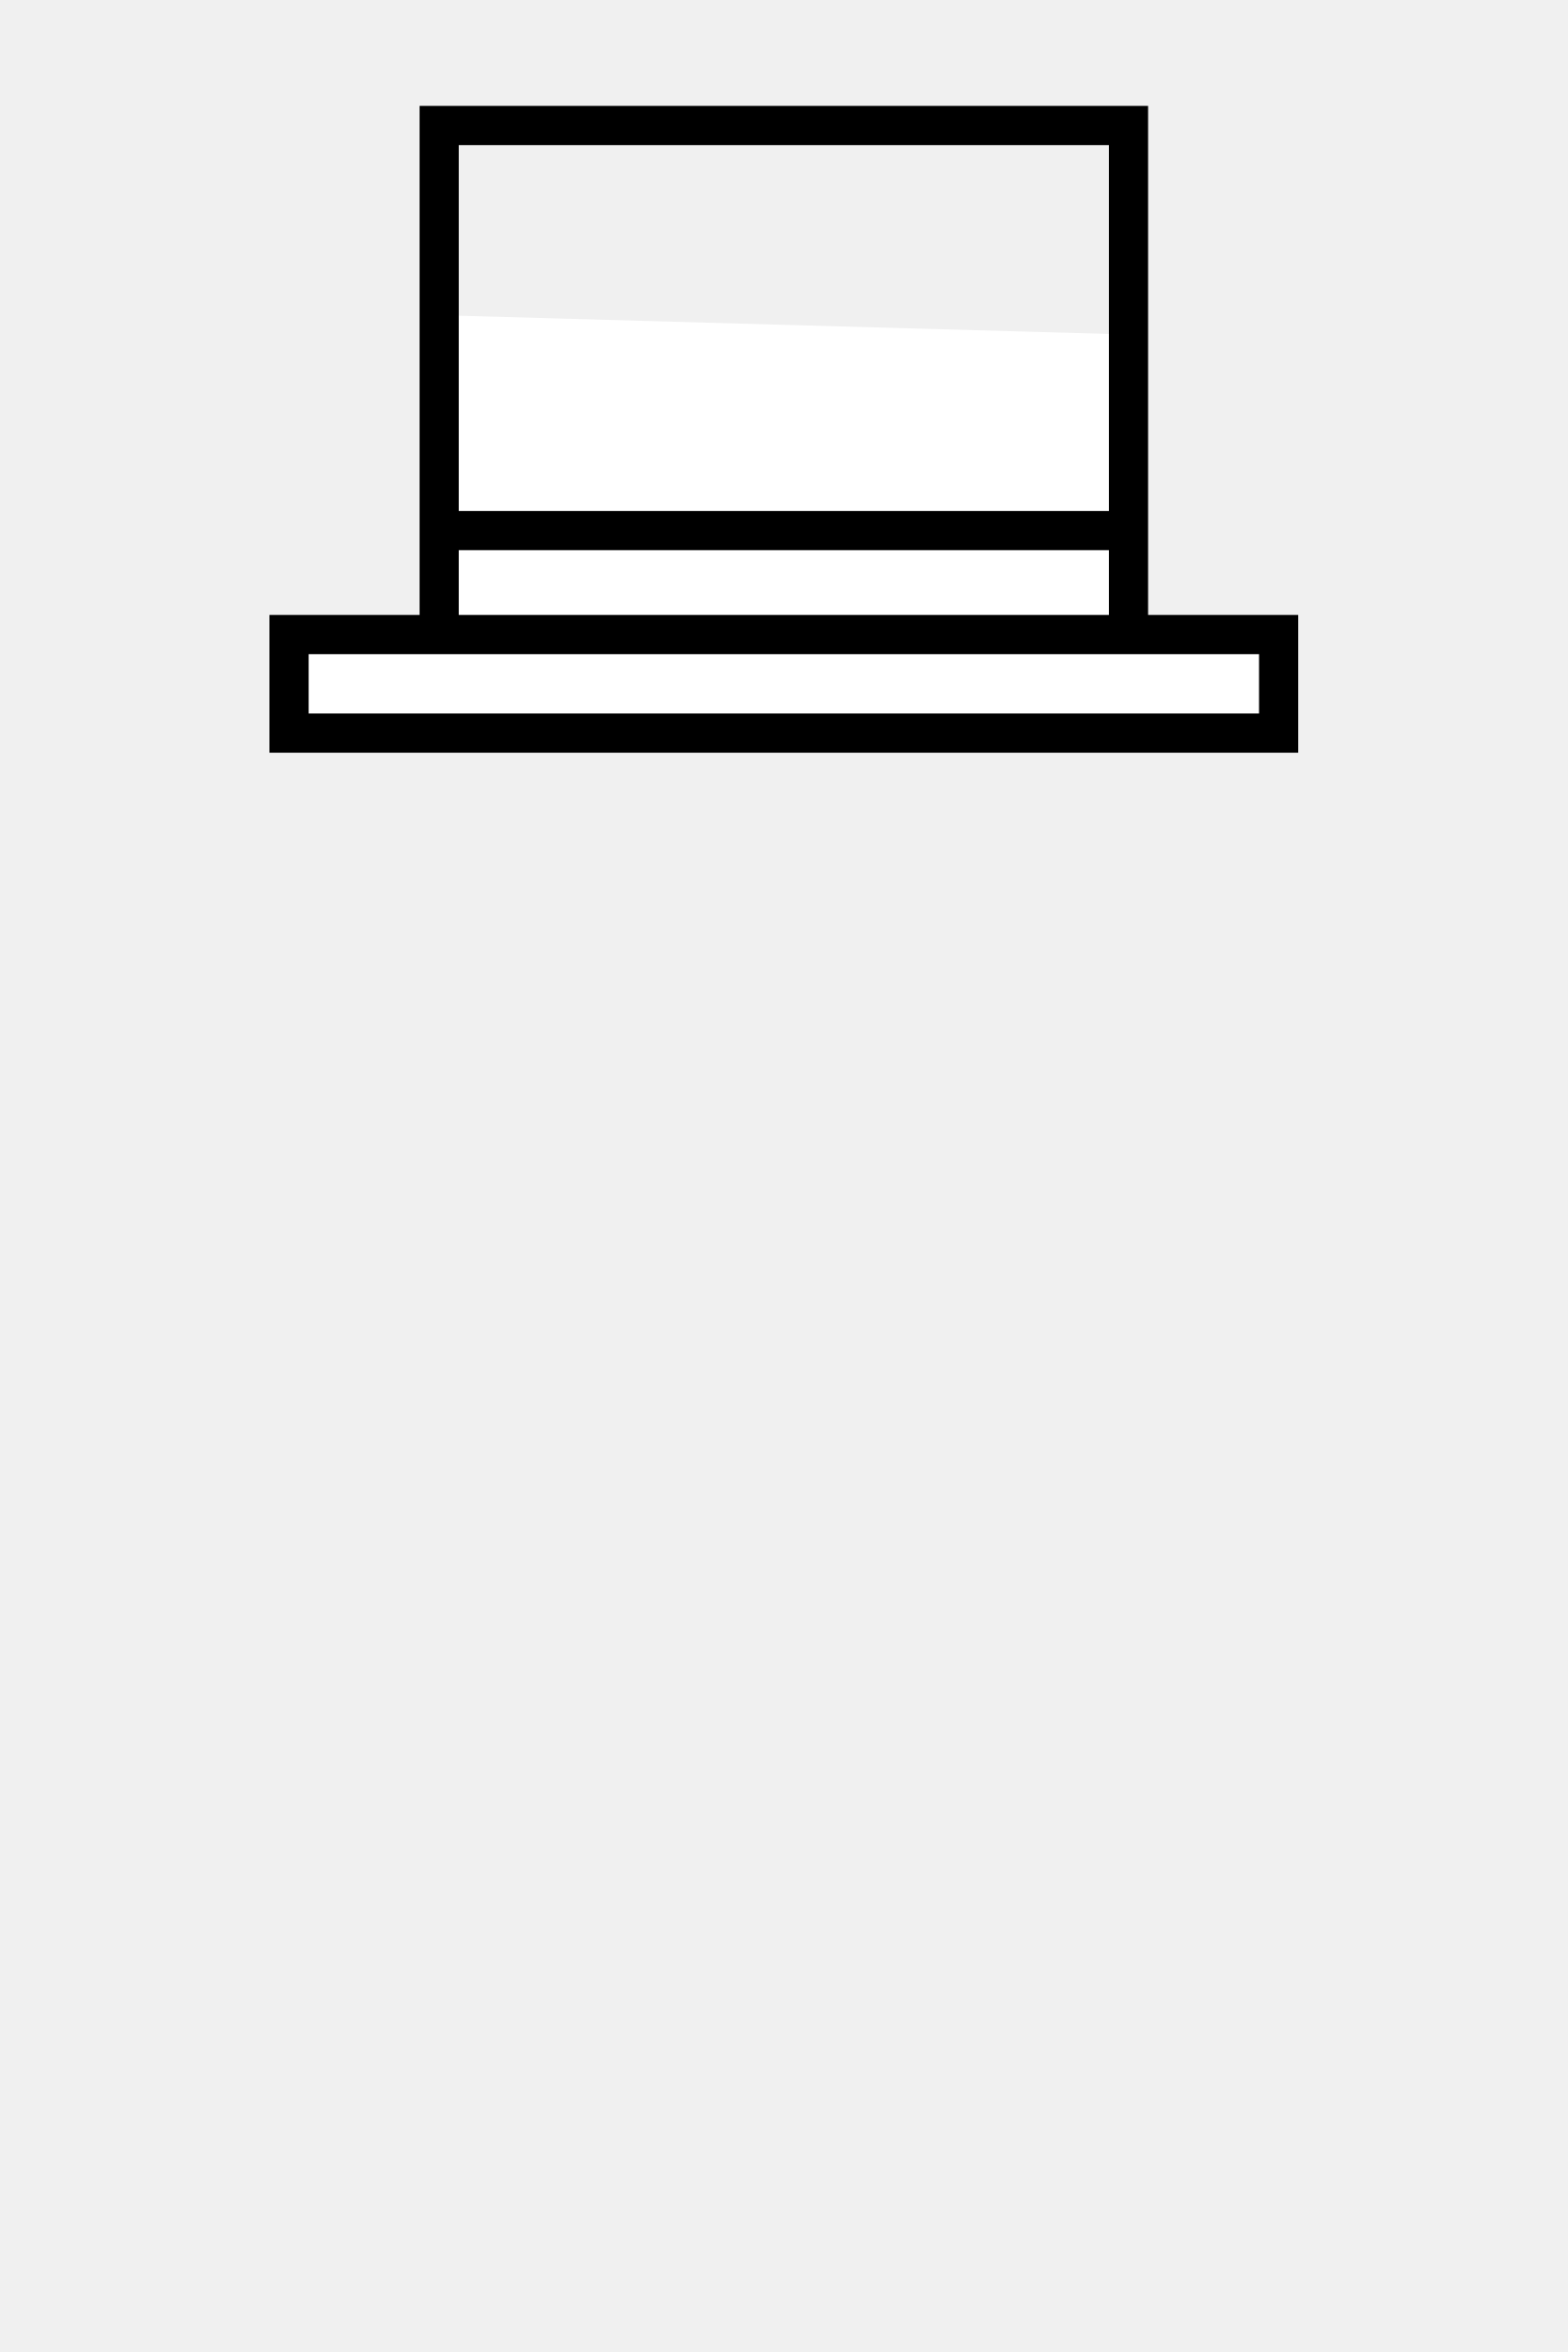
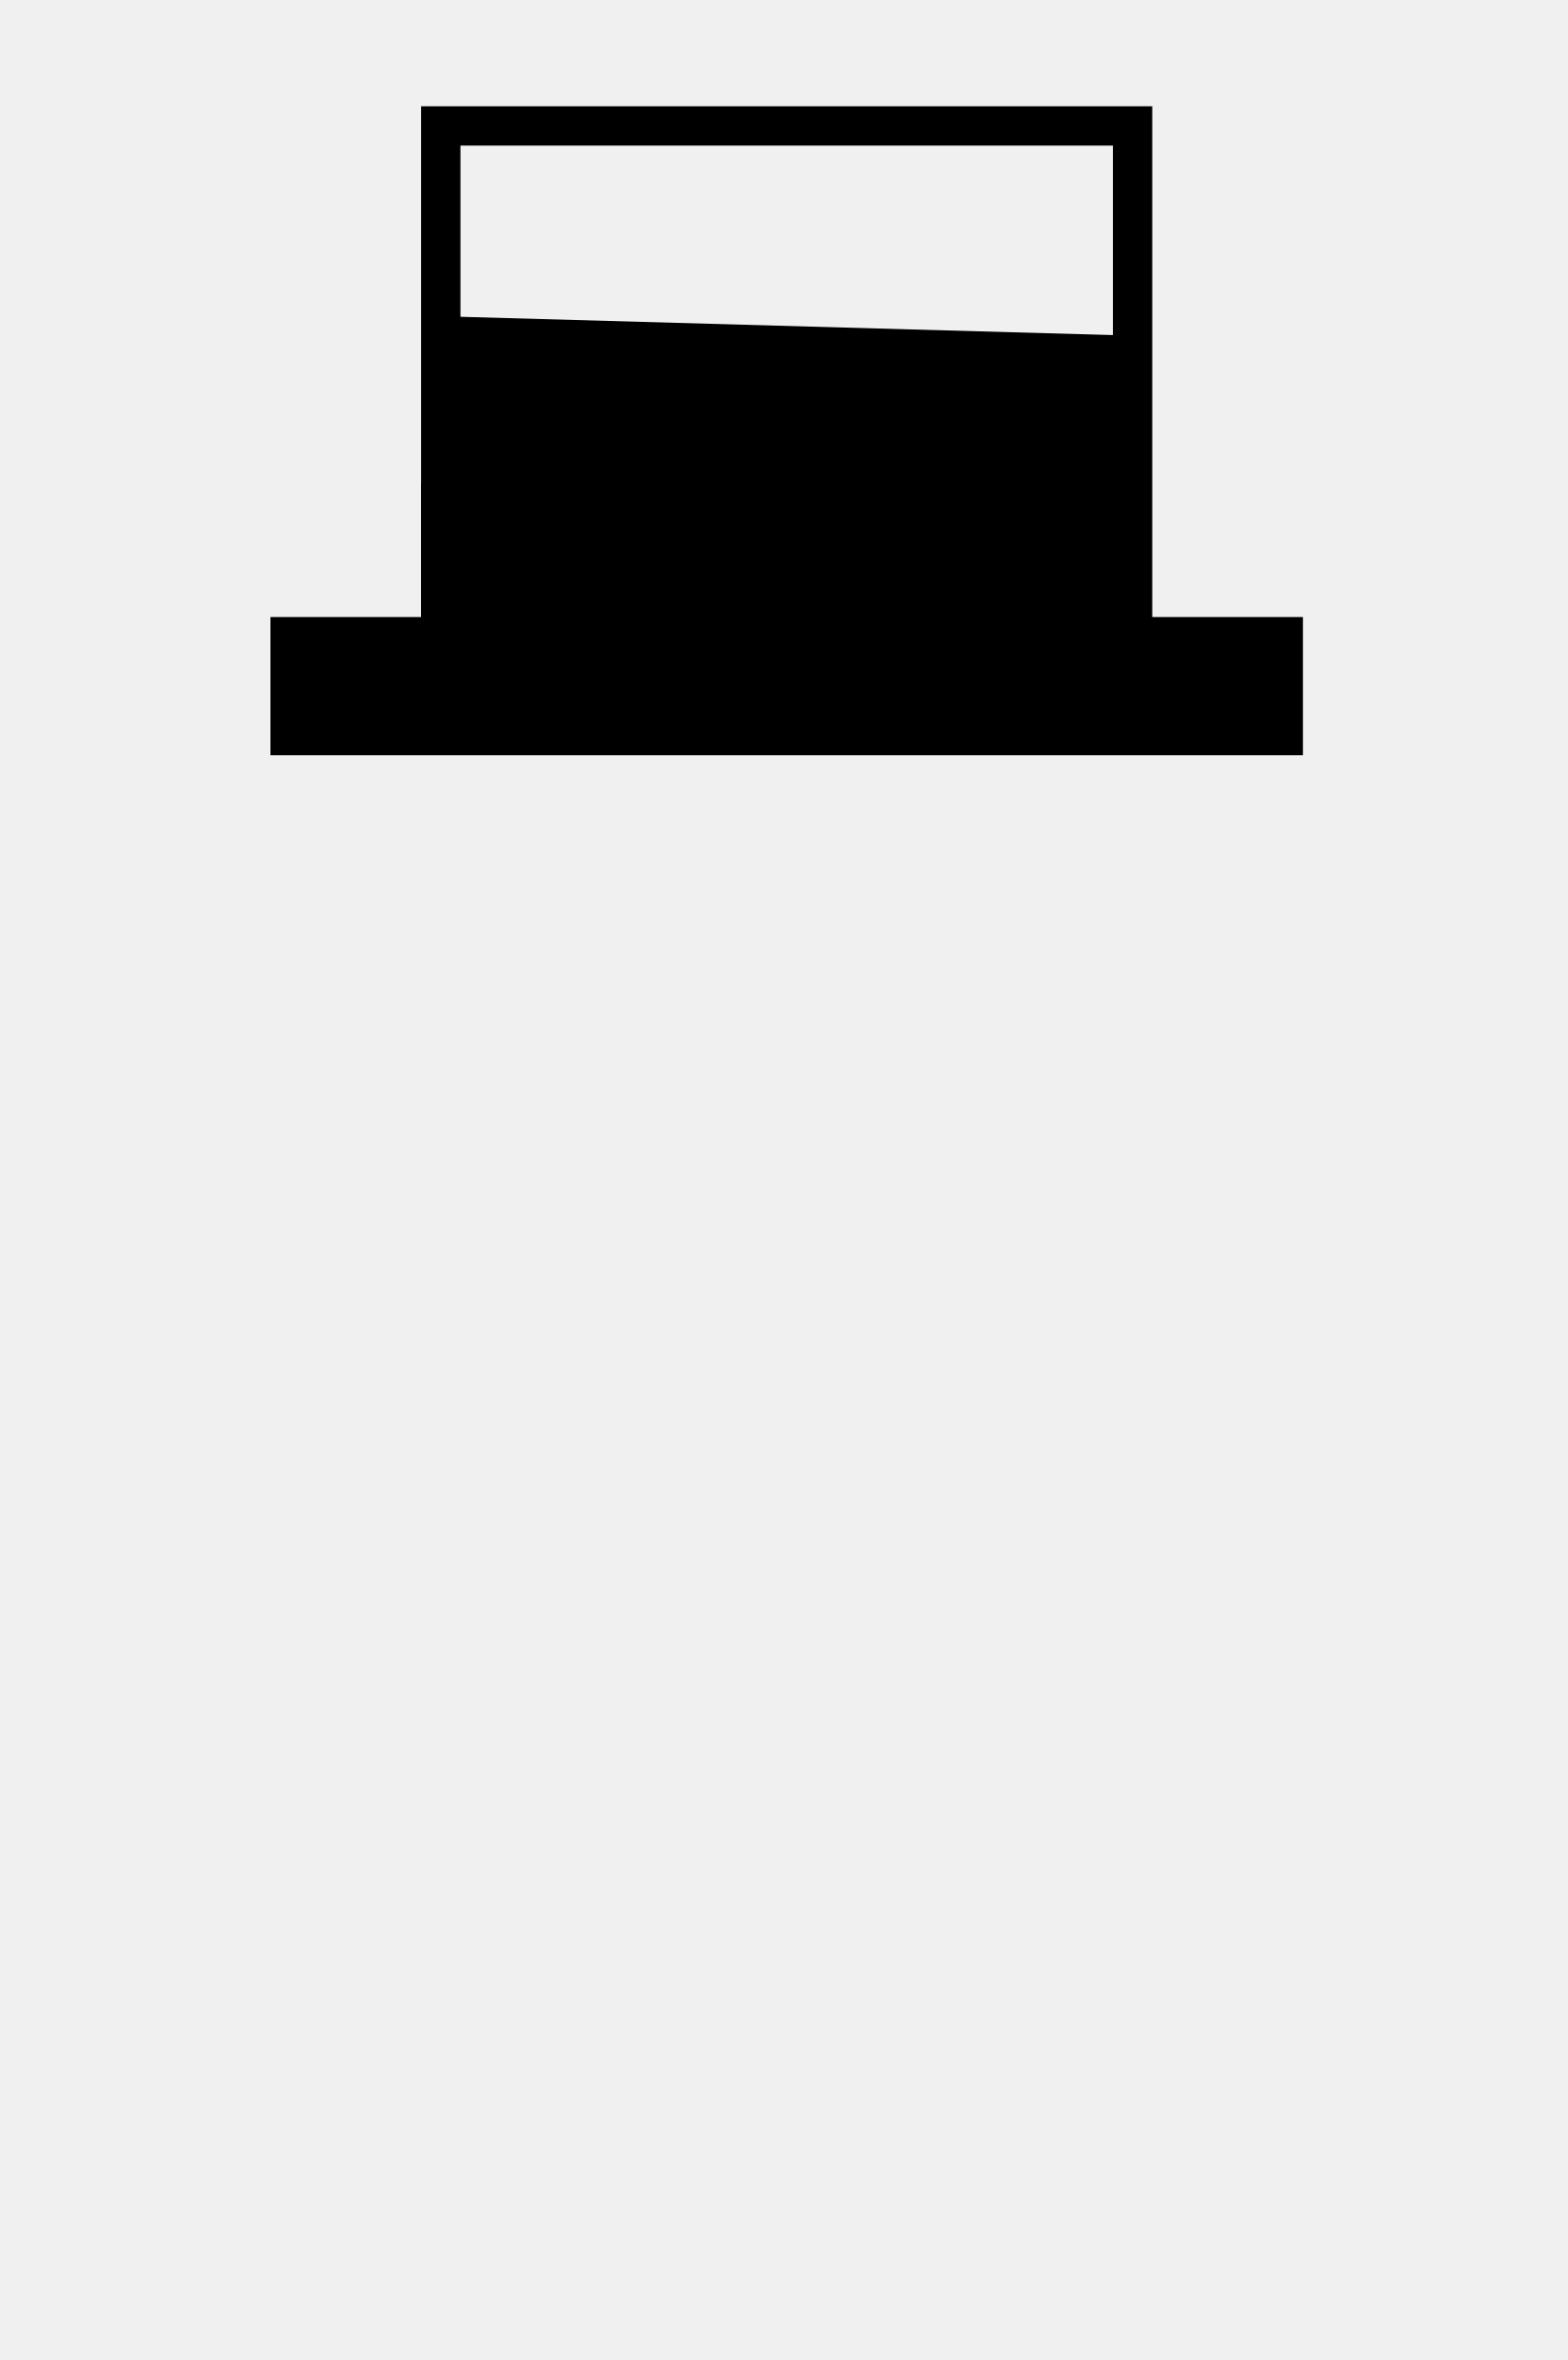
- <svg xmlns="http://www.w3.org/2000/svg" version="1.1" x="0px" y="0px" viewBox="0 0 80 120" enable-background="new 0 0 80 120" xml:space="preserve">
-   <g id="Kropp" display="none">
-     <g display="inline">
-       <path d="M23.904,84.457c-11.088,5.629-17.977,16.845-17.977,29.271c0,0.635,0.516,1.15,1.15,1.15s1.15-0.515,1.15-1.15    c0-11.556,6.405-21.986,16.717-27.22c0.566-0.288,0.792-0.979,0.505-1.546C25.162,84.396,24.471,84.171,23.904,84.457z" />
-       <path d="M57.636,84.844c-0.564-0.29-1.259-0.066-1.548,0.499c-0.29,0.565-0.066,1.258,0.499,1.548    C66.835,92.143,73.2,102.553,73.2,114.059c0,0.635,0.516,1.15,1.15,1.15s1.15-0.515,1.15-1.15    C75.501,101.686,68.655,90.491,57.636,84.844z" />
-     </g>
-   </g>
-   <g id="Huvud" display="none">
-     <path display="inline" d="M46.726,68.475c-1.801,1.361-3.951,2.08-6.215,2.08c-2.48,0-4.877-0.892-6.75-2.512   c-0.472-0.407-1.183-0.356-1.589,0.115c-0.407,0.471-0.355,1.182,0.115,1.589c2.282,1.974,5.204,3.061,8.224,3.061   c2.758,0,5.377-0.876,7.574-2.534c0.497-0.375,0.595-1.081,0.22-1.578C47.929,68.199,47.222,68.1,46.726,68.475z" />
-     <path display="inline" d="M68.225,56.994c0-15.444-12.565-28.01-28.01-28.01s-28.01,12.565-28.01,28.01s12.565,28.01,28.01,28.01   S68.225,72.438,68.225,56.994z M65.824,56.994c0,14.121-11.488,25.609-25.609,25.609S14.605,71.115,14.605,56.994   s11.488-25.609,25.609-25.609S65.824,42.873,65.824,56.994z" />
-     <circle display="inline" cx="31.07" cy="54.037" r="1.966" />
-     <circle display="inline" cx="50.136" cy="54.001" r="1.966" />
-   </g>
-   <g id="Hipstermössa" display="none">
-     <g display="inline">
-       <path d="M14.488,46.143c-0.555,0-1.044-0.403-1.134-0.969c-0.1-0.627,0.327-1.217,0.954-1.317l47.65-7.612    c0.639-0.101,1.218,0.328,1.317,0.954c0.1,0.627-0.327,1.217-0.954,1.317l-47.65,7.612C14.61,46.138,14.549,46.143,14.488,46.143z    " />
-     </g>
-   </g>
-   <g id="Top_hat">
-     <g>
-       <polygon fill="#FFFFFF" points="21.412,24.57 21.412,32.237 15.103,32.237 15.103,37.57 65.103,37.57 65.103,32.57 56.936,32.57     56.936,17.049 22.77,16.091 22.77,24.57   " />
-       <path d="M58.588,31.375V26.07V5.403H21.412V26.07v5.305H13.75v7.028h6.232h40.035h6.232v-7.028H58.588z M23.412,7.403h33.176    V26.07H23.412V7.403z M56.588,28.07v3.305H23.412V28.07H56.588z M64.25,36.403h-4.232H19.982H15.75v-3.028h5.662h2h33.176h2h5.662    V36.403z" />
-     </g>
-   </g>
-   <g id="Propellerhatt" display="none">
-     <path display="inline" d="M54.928,33.252c-4.206-2.601-9.027-4.01-13.978-4.121v-3.543c1.121,0.453,2.569,0.671,3.968,0.671   c2.874,0,5.968-0.913,5.968-2.917c0-2.004-3.094-2.917-5.968-2.917c-1.868,0-3.824,0.389-4.968,1.209   c-1.144-0.821-3.1-1.209-4.969-1.209c-2.874,0-5.968,0.913-5.968,2.917c0,2.004,3.094,2.917,5.968,2.917   c1.399,0,2.848-0.218,3.969-0.671v3.567c-4.513,0.223-8.912,1.53-12.798,3.837l-0.785,0.466l0.394,0.825   c2.029,4.248,7.992,7.101,14.838,7.101c6.63,0,12.532-2.738,14.687-6.814l0.438-0.826L54.928,33.252z M44.919,22.426   c2.255,0,3.591,0.592,3.919,0.917c-0.328,0.325-1.664,0.917-3.919,0.917S41.328,23.668,41,23.343   C41.328,23.018,42.664,22.426,44.919,22.426z M34.982,24.259c-2.255,0-3.591-0.591-3.919-0.917   c0.328-0.326,1.664-0.917,3.919-0.917s3.592,0.591,3.92,0.917C38.574,23.668,37.237,24.259,34.982,24.259z M40.599,39.384   c-5.518,0-10.497-2.077-12.563-5.146c0.117-0.063,0.231-0.13,0.349-0.191c0.219-0.115,0.44-0.225,0.662-0.333   c0.279-0.136,0.56-0.266,0.844-0.392c0.225-0.1,0.452-0.197,0.68-0.29c0.288-0.118,0.579-0.228,0.871-0.335   c0.229-0.084,0.458-0.168,0.689-0.245c0.298-0.1,0.6-0.191,0.902-0.28c0.23-0.068,0.46-0.137,0.692-0.199   c0.311-0.082,0.624-0.153,0.938-0.224c0.228-0.051,0.454-0.106,0.683-0.151c0.33-0.065,0.662-0.116,0.994-0.168   c0.216-0.034,0.431-0.073,0.649-0.102c0.369-0.048,0.741-0.08,1.112-0.112c0.183-0.016,0.365-0.039,0.549-0.051   c0.556-0.036,1.114-0.056,1.673-0.056c0.58,0,1.158,0.021,1.734,0.06c0.19,0.013,0.379,0.038,0.569,0.055   c0.384,0.034,0.768,0.068,1.149,0.12c0.226,0.03,0.45,0.073,0.675,0.109c0.342,0.055,0.684,0.11,1.023,0.179   c0.237,0.048,0.472,0.107,0.708,0.162c0.323,0.075,0.645,0.151,0.965,0.238c0.24,0.066,0.478,0.14,0.716,0.213   c0.31,0.095,0.619,0.191,0.924,0.297c0.24,0.083,0.477,0.173,0.715,0.264c0.299,0.114,0.597,0.231,0.891,0.356   c0.236,0.1,0.469,0.205,0.702,0.312c0.29,0.133,0.577,0.272,0.863,0.416c0.23,0.116,0.458,0.235,0.685,0.359   c0.122,0.066,0.241,0.138,0.362,0.207C50.846,37.436,46.025,39.384,40.599,39.384z" />
-   </g>
-   <g id="Knut" display="none">
-     <g display="inline">
-       <path d="M63.979,46.911H42.934l-2.567-2.235l-2.411,2.235H16.45c-0.635,0-1.15-0.515-1.15-1.15s0.515-1.15,1.15-1.15h20.604    l3.265-3.027l3.477,3.027h20.184c0.635,0,1.15,0.515,1.15,1.15S64.615,46.911,63.979,46.911z" />
-     </g>
-     <g display="inline">
-       <path d="M52.981,34.038c-0.635,0-1.15-0.515-1.15-1.15c0-6.335-5.154-11.489-11.489-11.489s-11.489,5.154-11.489,11.489    c0,0.635-0.515,1.15-1.15,1.15s-1.15-0.515-1.15-1.15c0-7.603,6.186-13.789,13.789-13.789c7.603,0,13.789,6.186,13.789,13.789    C54.131,33.524,53.617,34.038,52.981,34.038z" />
-     </g>
-   </g>
-   <g id="Sidbena" display="none">
-     <g display="inline">
-       <path d="M17.401,45.581c-0.635,0-1.15-0.516-1.15-1.15s0.515-1.15,1.15-1.15c23.624,0,34.668-10.223,34.776-10.326    c0.46-0.437,1.187-0.418,1.625,0.04c0.438,0.46,0.421,1.186-0.037,1.624C53.297,35.065,42.02,45.581,17.401,45.581z" />
-     </g>
-     <g display="inline">
-       <path d="M63.581,45.204c-12.645,0-16.108-7.396-16.249-7.71c-0.26-0.579-0.001-1.26,0.579-1.52    c0.576-0.262,1.255-0.004,1.517,0.572c0.127,0.273,3.095,6.356,14.153,6.356c0.635,0,1.15,0.516,1.15,1.15    S64.216,45.204,63.581,45.204z" />
-     </g>
-   </g>
-   <g id="Runda_glasögon" display="none">
-     <path display="inline" d="M65.868,49.503l-1.051-2.047l-7.927,4.071c-1.035-2.896-3.8-4.979-7.047-4.979   c-3.7,0-6.773,2.7-7.374,6.231c-1.419-0.59-2.809-0.403-3.927,0.061c-0.576-3.561-3.663-6.292-7.383-6.292   c-3.34,0-6.176,2.2-7.137,5.226l-8.409-4.319l-1.051,2.047l9.116,4.682c0.08,4.06,3.402,7.342,7.481,7.342   c3.629,0,6.662-2.597,7.343-6.03c0.602-0.472,2.271-1.488,3.997-0.006c0.679,3.436,3.713,6.036,7.344,6.036   c4.129,0,7.489-3.36,7.489-7.489c0-0.049-0.006-0.097-0.007-0.146L65.868,49.503z M31.158,59.225c-2.86,0-5.188-2.327-5.188-5.188   c0-2.86,2.327-5.188,5.188-5.188s5.188,2.327,5.188,5.188C36.346,56.898,34.019,59.225,31.158,59.225z M49.843,59.225   c-2.86,0-5.188-2.327-5.188-5.188c0-2.86,2.327-5.188,5.188-5.188c2.861,0,5.188,2.327,5.188,5.188   C55.031,56.898,52.704,59.225,49.843,59.225z" />
-   </g>
-   <g id="Vanliga_glasögon" display="none">
-     <path display="inline" d="M66.422,49.145l-0.579-2.529L58.74,49.95v-2.155H41.625v2.303c-0.497-0.12-0.981-0.082-1.432,0.057v-2.36   H23.078v2.254l-7.722-3.492l-1.522,2.174l9.315,4.366c0.518,4.226,4.123,7.511,8.487,7.511c4.477,0,8.155-3.457,8.521-7.842   c0.429-0.218,0.951-0.321,1.501-0.064c0.335,4.414,4.026,7.906,8.524,7.906c4.467,0,8.14-3.441,8.52-7.81L66.422,49.145z    M37.722,52.052c0,3.356-2.73,6.087-6.086,6.087c-3.356,0-6.087-2.731-6.087-6.087v-1.785h12.174V52.052z M56.269,52.052   c0,3.356-2.731,6.087-6.087,6.087c-3.356,0-6.086-2.731-6.086-6.087v-1.785h12.174V52.052z" />
-   </g>
-   <g id="Trötta_ögon" display="none">
-     <g display="inline">
-       <path d="M31.133,60.702c-2.078,0-3.656-1.197-4.355-2.093c-0.34-0.435-0.263-1.063,0.172-1.403c0.433-0.339,1.06-0.265,1.4,0.168    c0.198,0.245,1.995,2.327,4.849,0.736c0.484-0.266,1.092-0.096,1.36,0.388c0.269,0.482,0.096,1.091-0.387,1.36    C33.083,60.465,32.058,60.702,31.133,60.702z" />
-     </g>
-     <g display="inline">
-       <path d="M50.384,60.702c-0.925,0-1.949-0.237-3.04-0.844c-0.482-0.27-0.656-0.878-0.387-1.36c0.269-0.483,0.878-0.653,1.36-0.388    c2.944,1.642,4.769-0.635,4.845-0.731c0.34-0.437,0.969-0.513,1.404-0.173s0.512,0.969,0.172,1.403    C54.04,59.505,52.462,60.702,50.384,60.702z" />
-     </g>
-   </g>
-   <g id="Skägg" display="none">
-     <path display="inline" d="M61.348,71.367c-2.662,2.629-4.529,0.511-5.415-1.007c-0.614-1.458-1.479-2.941-2.723-4.282   c-2.956-3.187-7.249-4.803-12.763-4.803c-5.528,0-9.823,1.617-12.764,4.806c-0.9,0.976-1.598,2.028-2.148,3.089l0.002-0.01   c0,0-2.655,5.727-6.831,2.329c-3.596-2.927,3.008,4.399,4.913,6.491c0.006,0.125,0.011,0.22,0.013,0.246l0.054,0.669l0.51,0.436   c0.238,0.204,5.954,5.011,15.508,5.012c0,0,0,0,0.002,0c5.5,0,10.479-2.181,16.125-5.336l1.436-0.717h0.067   c0.003-0.042,0.015-0.236,0.02-0.53C59.188,75.347,64.555,68.2,61.348,71.367z M40.481,76.11   c-5.55,5.796-13.616,1.158-13.616,1.158c0.019-1.656,0.366-5.911,3.229-8.999c2.301-2.48,5.783-3.738,10.352-3.738   c4.558,0,8.042,1.258,10.355,3.741c2.816,3.02,3.244,7.158,3.291,8.92C43.495,81.485,40.481,76.11,40.481,76.11z" />
-   </g>
-   <g id="Mustasch" display="none">
-     <g id="qe46qW_1_" display="inline">
-       <g>
-         <path fill="#FFFFFF" d="M48.682,63.181c-0.109,0.091-0.228,0.182-0.337,0.284c-0.506,0.473-1.096,0.717-1.787,0.574     c-0.375-0.077-0.743-0.207-1.097-0.355c-0.58-0.242-1.14-0.532-1.719-0.775c-0.435-0.182-0.896-0.279-1.374-0.239     c-0.61,0.051-1.118,0.324-1.557,0.735c-0.208,0.195-0.399,0.409-0.595,0.612c-0.203-0.21-0.396-0.431-0.611-0.628     c-0.515-0.474-1.113-0.759-1.828-0.728c-0.526,0.022-1.017,0.191-1.492,0.407c-0.557,0.254-1.107,0.525-1.669,0.766     c-0.403,0.173-0.829,0.275-1.275,0.234c-0.617-0.057-1.08-0.388-1.476-0.835c-0.03-0.034-0.043-0.084-0.064-0.127     c-0.017,0.016-0.035,0.032-0.052,0.048c0.017,0.613,0.19,1.183,0.492,1.714c0.712,1.25,1.771,2.095,3.113,2.572     c1.721,0.611,3.325,0.397,4.76-0.779c0.084-0.069,0.13-0.052,0.211,0.005c0.297,0.209,0.588,0.436,0.909,0.602     c1.148,0.591,2.354,0.649,3.571,0.265c1.551-0.49,2.756-1.423,3.504-2.893C48.546,64.172,48.671,63.673,48.682,63.181z" />
-         <path d="M48.682,63.181c-0.011,0.492-0.136,0.991-0.373,1.457c-0.748,1.47-1.953,2.403-3.504,2.893     c-1.217,0.384-2.422,0.326-3.571-0.265c-0.321-0.165-0.612-0.393-0.909-0.602c-0.081-0.057-0.127-0.074-0.211-0.005     c-1.436,1.176-3.04,1.391-4.76,0.779c-1.342-0.477-2.401-1.322-3.113-2.572c-0.302-0.531-0.476-1.101-0.492-1.714     c0.017-0.016,0.035-0.032,0.052-0.048c0.021,0.043,0.034,0.092,0.064,0.127c0.396,0.447,0.859,0.778,1.476,0.835     c0.446,0.041,0.872-0.061,1.275-0.234c0.563-0.241,1.112-0.512,1.669-0.766c0.475-0.216,0.966-0.385,1.492-0.407     c0.715-0.03,1.313,0.255,1.828,0.728c0.214,0.197,0.407,0.417,0.611,0.628c0.197-0.203,0.387-0.417,0.595-0.612     c0.439-0.411,0.947-0.684,1.557-0.735c0.478-0.04,0.939,0.057,1.374,0.239c0.58,0.243,1.139,0.533,1.719,0.775     c0.354,0.148,0.722,0.278,1.097,0.355c0.692,0.142,1.281-0.101,1.787-0.574C48.454,63.363,48.573,63.272,48.682,63.181z" />
-       </g>
-     </g>
-   </g>
-   <g id="Fräknar" display="none">
-     <circle display="inline" cx="26.672" cy="64.2" r="0.76" />
-     <circle display="inline" cx="28.696" cy="61.923" r="0.76" />
-     <circle display="inline" cx="25.462" cy="61.315" r="0.76" />
-     <circle display="inline" cx="53.919" cy="64.2" r="0.76" />
-     <circle display="inline" cx="51.896" cy="61.923" r="0.76" />
-     <circle display="inline" cx="55.13" cy="61.315" r="0.76" />
-   </g>
-   <g id="Fluga" display="none">
-     <path display="inline" d="M47.58,87.848c-0.514,0-1.023,0.138-1.476,0.398l-2.956,1.707c-0.792-0.868-1.922-1.422-3.186-1.422   c-1.25,0-2.37,0.541-3.161,1.392l-2.905-1.676c-0.451-0.261-0.962-0.399-1.476-0.399c-1.631,0-2.958,1.327-2.958,2.958v4.109   c0,1.631,1.327,2.958,2.959,2.958c0.513,0,1.022-0.138,1.475-0.398l2.904-1.677c0.791,0.851,1.911,1.393,3.161,1.393   c1.265,0,2.394-0.555,3.187-1.423l2.957,1.707c0.451,0.261,0.961,0.398,1.475,0.398c1.631,0,2.958-1.327,2.958-2.958v-4.109   C50.538,89.175,49.21,87.848,47.58,87.848z M32.746,95.483c-0.397,0.229-0.982-0.019-0.982-0.567v-4.109   c0-0.407,0.341-0.658,0.657-0.658c0.112,0,0.221,0.03,0.325,0.091l2.984,1.722c-0.062,0.291-0.097,0.591-0.097,0.9   c0,0.309,0.035,0.609,0.097,0.899L32.746,95.483z M48.237,94.915c0,0.551-0.586,0.795-0.982,0.567l-3.05-1.761   c0.056-0.278,0.087-0.566,0.087-0.861c0-0.295-0.031-0.583-0.087-0.861l3.05-1.761c0.104-0.061,0.214-0.091,0.325-0.091   c0.316,0,0.657,0.251,0.657,0.658V94.915z" />
-   </g>
-   <g id="Skjorta" display="none">
-     <g display="inline">
-       <g>
-         <path d="M40.204,100.434L22.767,86.038c-0.49-0.404-0.559-1.129-0.155-1.619c0.404-0.489,1.129-0.558,1.619-0.154l15.962,13.177     l15.253-12.785c0.487-0.408,1.212-0.344,1.62,0.143c0.408,0.486,0.344,1.212-0.143,1.619L40.204,100.434z" />
-       </g>
-       <g>
-         <polygon fill="#FFFFFF" points="42.282,96.443 47.094,99.841 59.98,86.832 55.185,82.779    " />
-         <path d="M47.226,101.342l-6.69-4.725l14.561-15.42l6.577,5.56L47.226,101.342z M44.029,96.268l2.934,2.072l11.325-11.433     l-3.013-2.548L44.029,96.268z" />
-       </g>
-       <g>
-         <path d="M40.198,114.878c-0.635,0-1.15-0.516-1.15-1.15v-14.79c0-0.635,0.515-1.15,1.15-1.15s1.15,0.516,1.15,1.15v14.79     C41.348,114.362,40.834,114.878,40.198,114.878z" />
-       </g>
-       <g>
-         <polygon fill="#FFFFFF" points="38.115,96.443 33.303,99.841 20.473,86.43 25.212,82.779    " />
-         <path d="M33.157,101.352L18.757,86.3l6.577-5.067l14.527,15.385L33.157,101.352z M22.189,86.56l11.26,11.771l2.919-2.062     L25.09,84.324L22.189,86.56z" />
-       </g>
-     </g>
-   </g>
-   <g id="Slips" display="none">
-     <path display="inline" d="M43.305,112.143c-0.065-0.619-0.302-3.495-0.397-4.495c-0.094-1-1.076-13.628-1.076-14.402   c0-0.774-0.607-0.607-0.607-0.607l-1.268,0.024v0l-1.052-0.02c0,0-0.607-0.167-0.607,0.607c0,0.774-0.982,13.402-1.076,14.402   c-0.094,1-0.332,3.876-0.397,4.495c-0.065,0.619-0.112,0.678,0.171,1.041s3.068,3.91,3.068,3.91v-0.006v0.001   c0,0,2.785-3.547,3.068-3.91C43.417,112.821,43.369,112.761,43.305,112.143z" />
-     <path display="inline" d="M42.283,90.519c-0.463,0.98-0.57,1.274-1.274,1.274h-1.762c-0.704,0-0.942-0.418-1.274-1.274   l-0.755-2.787c0-0.704,0.57-1.274,1.274-1.274h3.145c0.704,0,1.274,0.57,1.274,1.274L42.283,90.519z" />
-   </g>
-   <g id="Penna" display="none">
-     <g display="inline">
-       <path d="M41.061,91.368c-6.255,0-12.379-1.748-17.242-4.922c-0.532-0.347-0.682-1.06-0.334-1.592    c0.346-0.532,1.061-0.682,1.591-0.334c4.494,2.933,10.171,4.547,15.985,4.547c5.64,0,10.975-1.449,15.428-4.193    c0.54-0.33,1.249-0.164,1.582,0.376c0.333,0.541,0.165,1.249-0.376,1.583C52.879,89.8,47.127,91.368,41.061,91.368z" />
-     </g>
-     <g display="inline">
-       <path d="M55.926,114.878l-5.573-5.163v-8.175h11.215v8.573L55.926,114.878z M52.653,108.711l3.343,3.097l3.272-2.763v-5.204    h-6.616V108.711z" />
-     </g>
-     <g display="inline">
-       <polyline points="52.567,102.02 52.567,99.019 54.028,96.906 55.321,99.12 55.321,102.02   " />
-     </g>
-     <g display="inline">
-       <rect x="56.275" y="93.79" width="2.937" height="8.9" />
-     </g>
-   </g>
-   <g id="T-shirt" display="none">
-     <g display="inline">
-       <path d="M41.061,91.368c-6.255,0-12.379-1.748-17.242-4.922c-0.532-0.347-0.682-1.06-0.334-1.592    c0.346-0.532,1.061-0.682,1.591-0.334c4.494,2.933,10.171,4.547,15.985,4.547c5.64,0,10.975-1.449,15.428-4.193    c0.54-0.33,1.249-0.164,1.582,0.376c0.333,0.541,0.165,1.249-0.376,1.583C52.879,89.8,47.127,91.368,41.061,91.368z" />
-     </g>
-   </g>
+ <svg xmlns="http://www.w3.org/2000/svg" version="1.1" width="85" height="128" viewBox="0 0 85 128">
+   <g>
+ </g>
+   <path d="M22.84 26.208v8.178h-6.73v5.688h53.333v-5.333h-8.712v-16.556l-36.444-1.022v9.044z" fill="#000000" />
+   <path d="M62.494 33.467v-27.703h-39.654v27.703h-8.173v7.496h55.999v-7.496h-8.172zM24.973 7.896h35.388v19.912h-35.388v-19.912zM60.361 29.941v3.525h-35.388v-3.525h35.388zM68.533 38.83h-51.733v-3.23h51.733v3.23z" fill="#000000" />
</svg>
